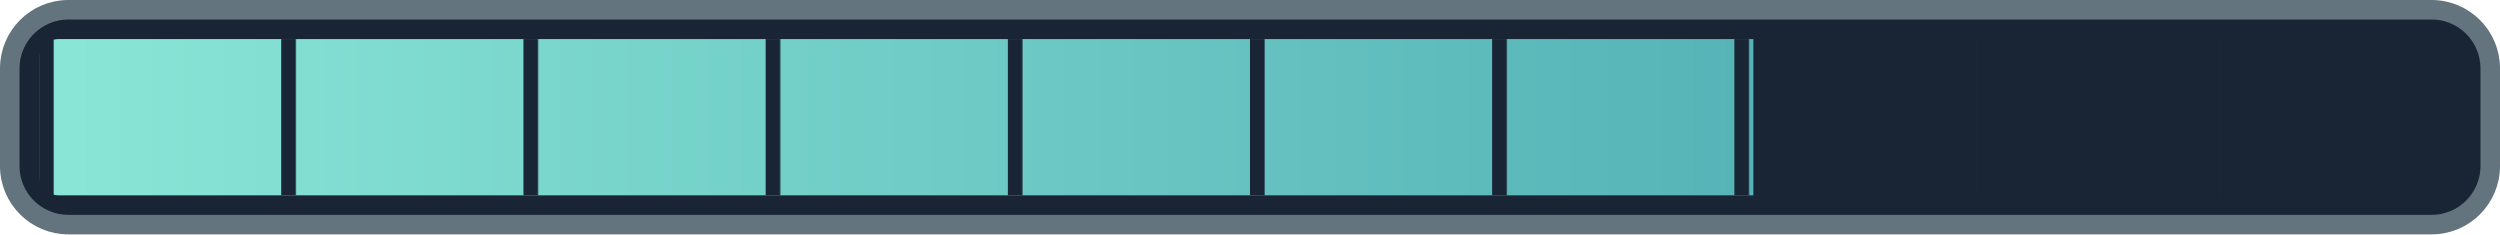
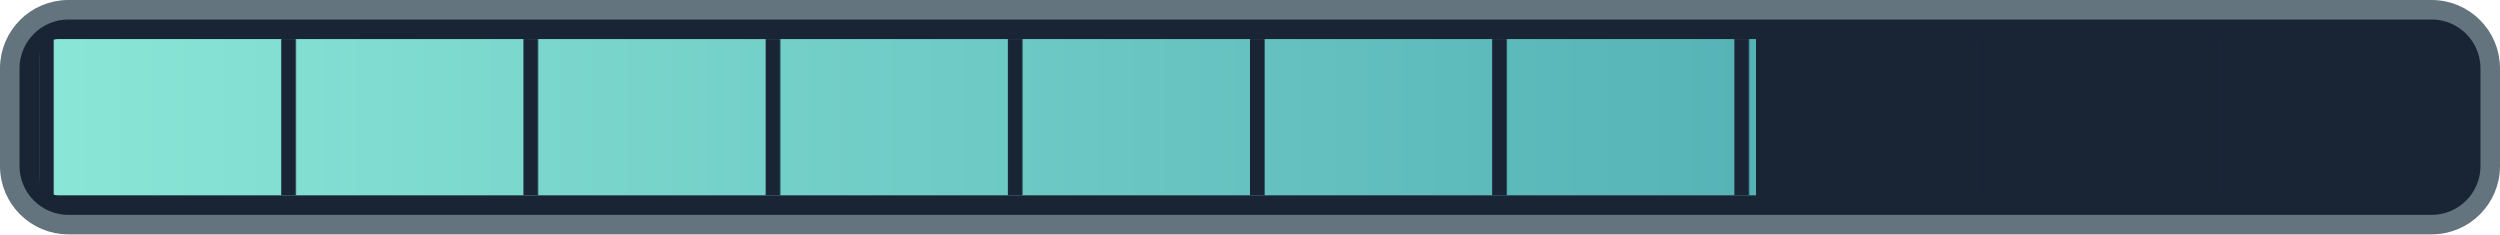
<svg xmlns="http://www.w3.org/2000/svg" width="128" height="12" viewBox="0 0 128 12">
  <defs>
    <linearGradient id="ink">
      <stop stop-color="#8ae6d6" />
      <stop offset="1" stop-color="#409eaa" />
    </linearGradient>
    <pattern id="ticks" width="12.4" height="8" patternUnits="userSpaceOnUse" x="2">
      <path d="M0 0v8" stroke="#192535" stroke-width="1.5" />
    </pattern>
    <clipPath id="filled">
-       <rect x="2" y="2" width="87.772" height="8" />
+       <rect x="2" y="2" width="87.909" height="8" />
    </clipPath>
  </defs>
  <rect x=".5" y=".5" width="127" height="11" rx="3" fill="#192535" stroke="#63747e" />
  <rect x="2" y="2" width="124" height="8" rx="1" fill="url(#ink)" clip-path="url(#filled)" />
  <rect x="2" y="2" width="124" height="8" fill="url(#ticks)" />
</svg>
